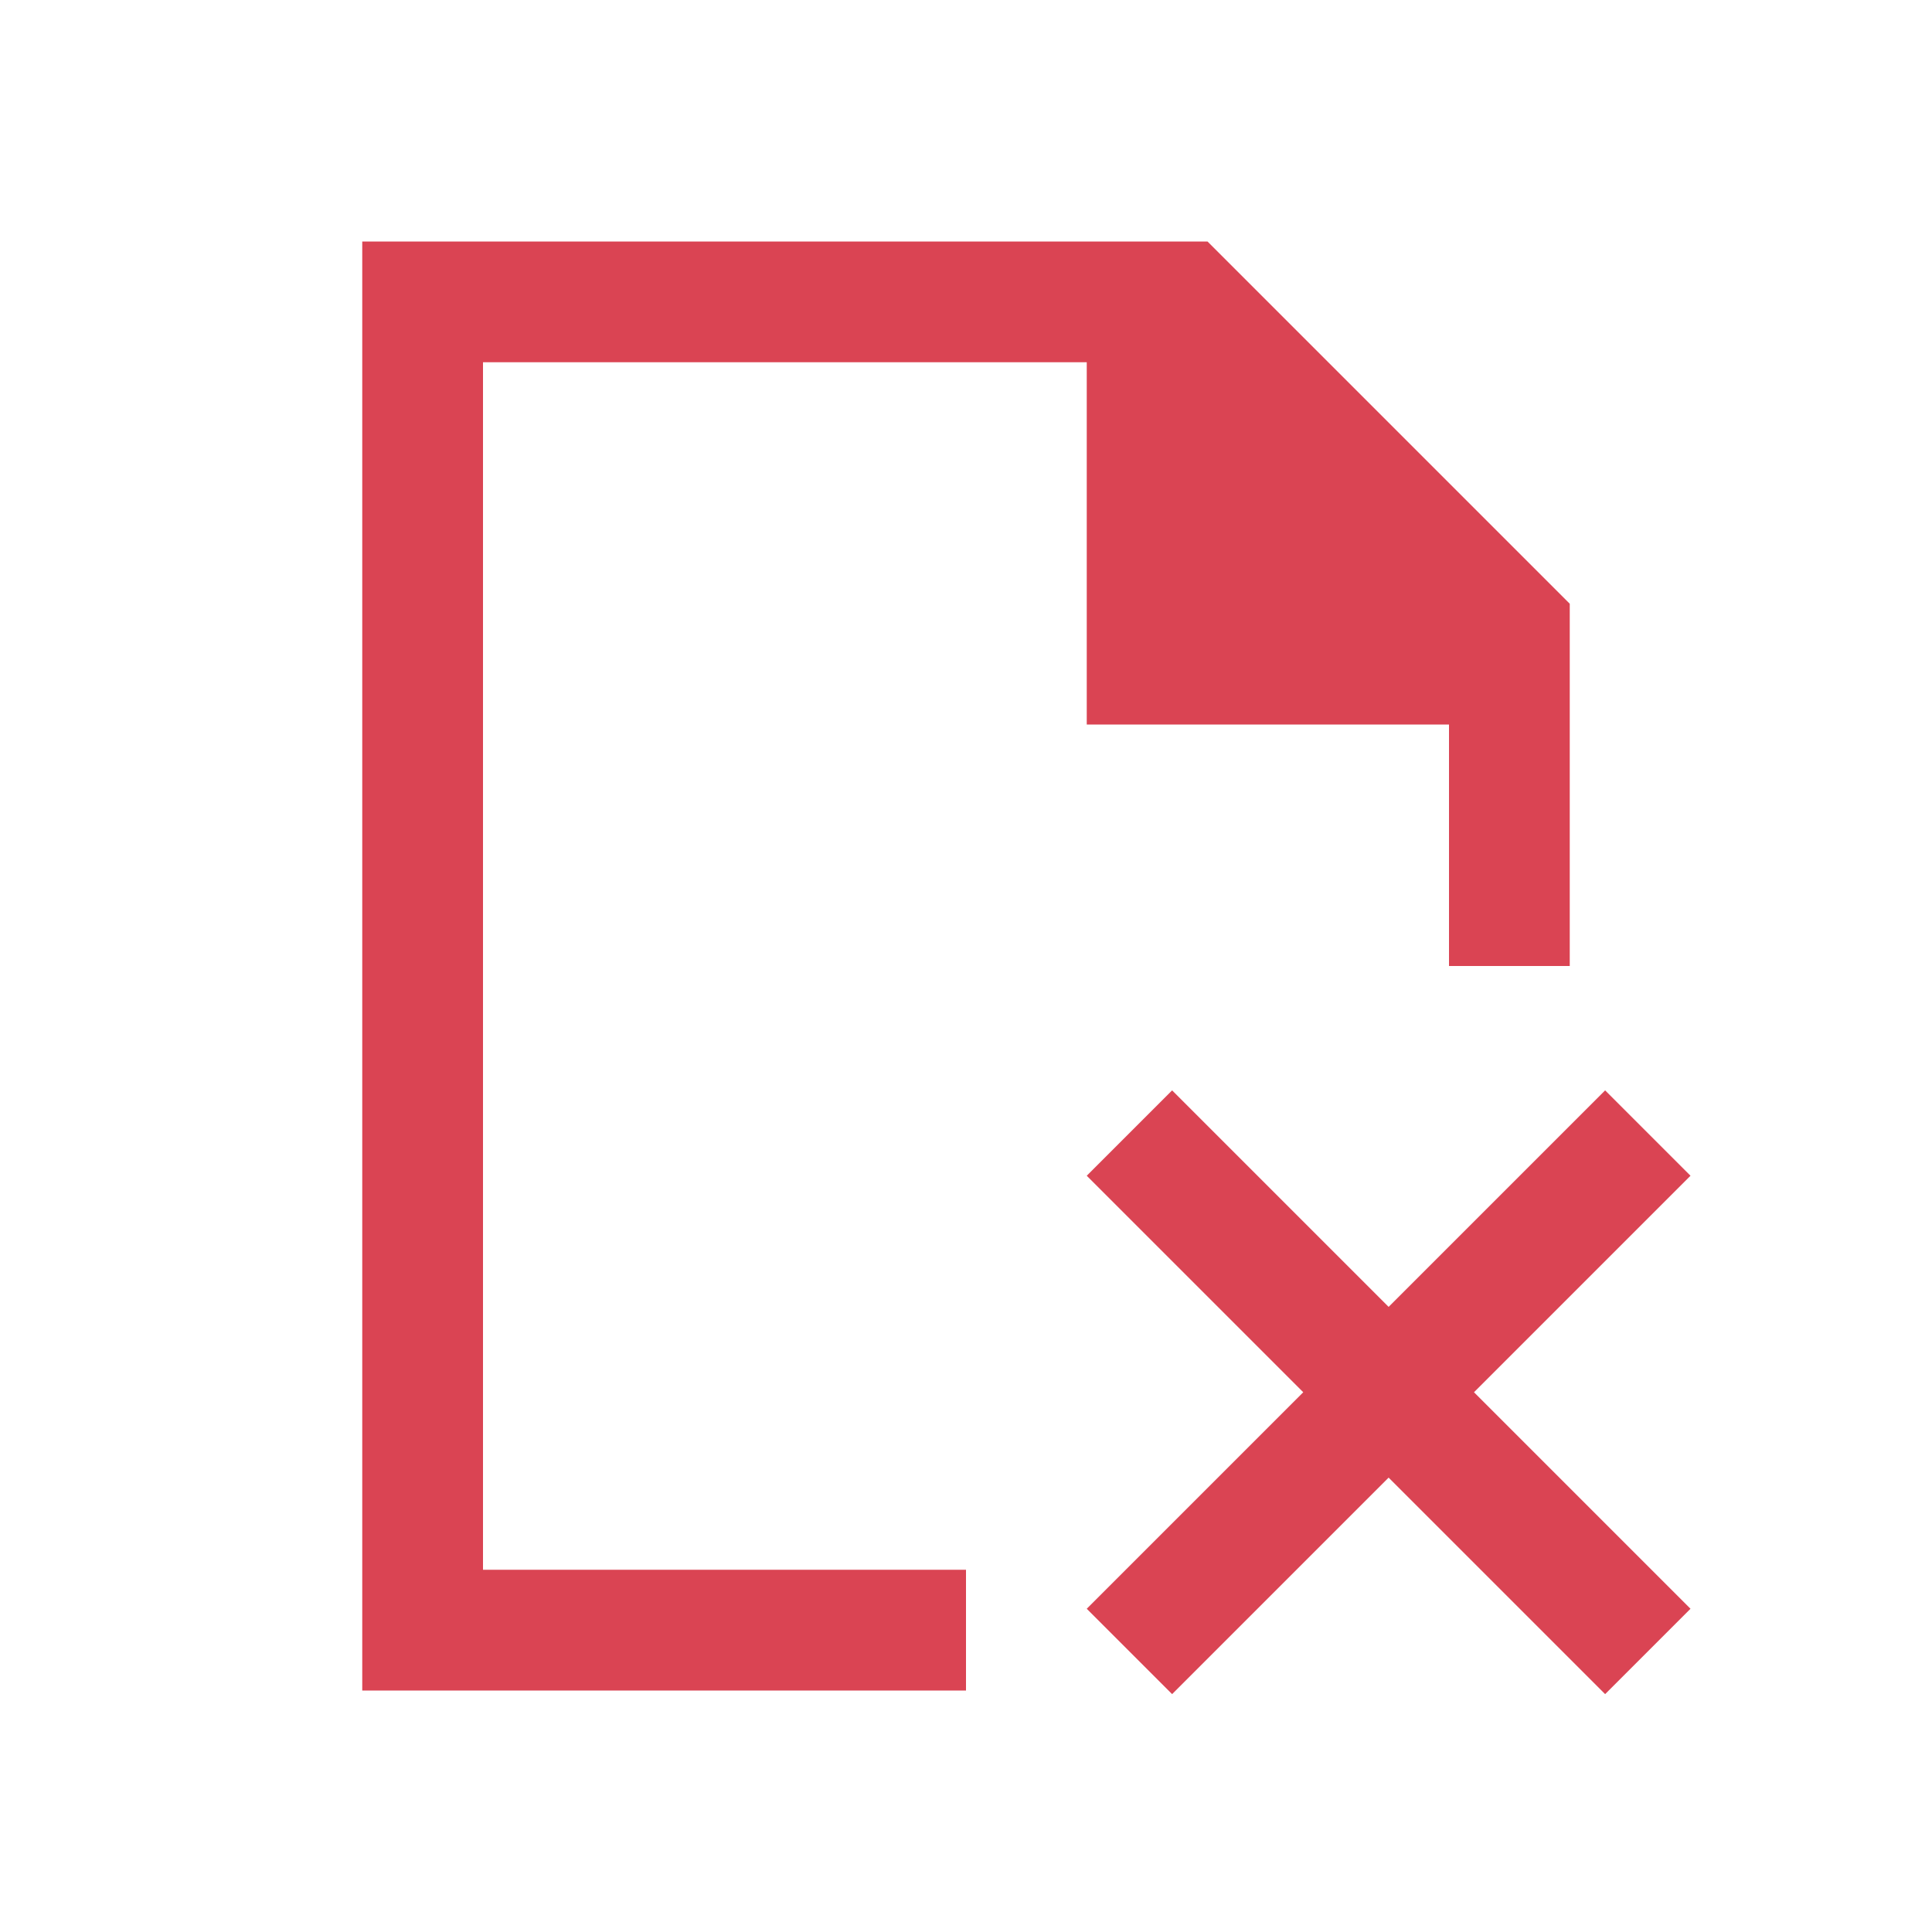
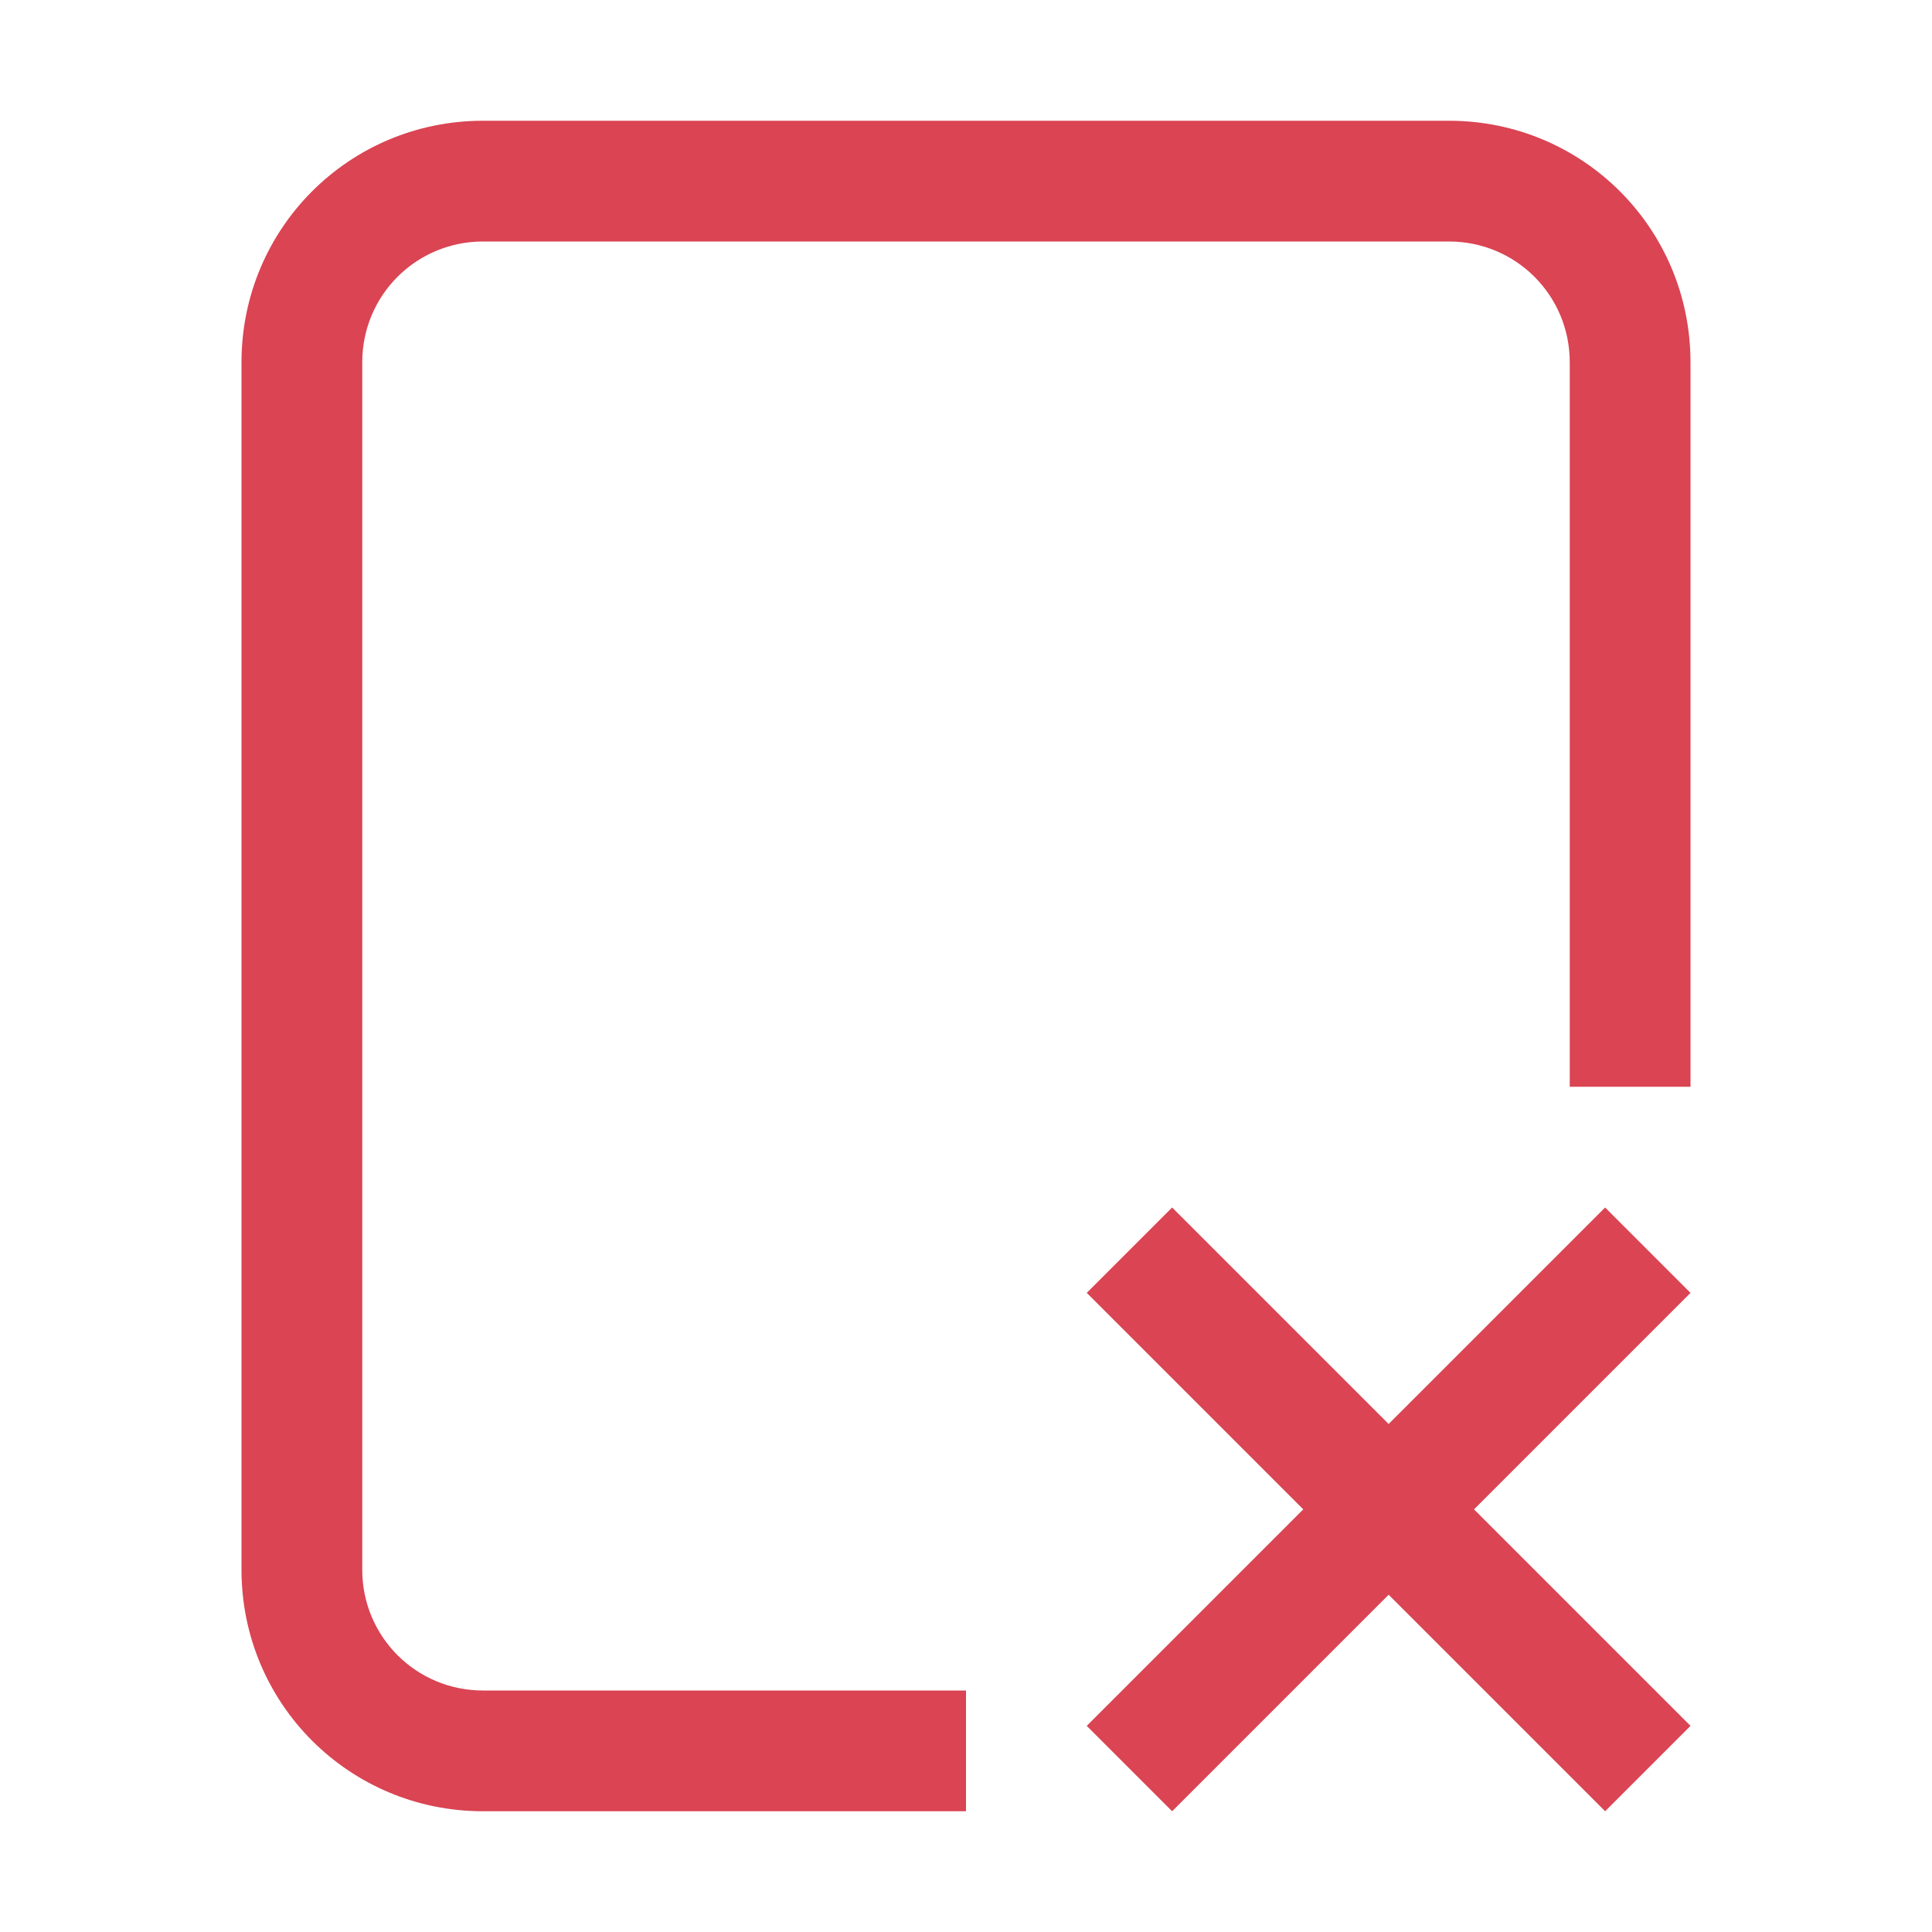
<svg xmlns="http://www.w3.org/2000/svg" version="1.1" viewBox="0 0 16 16">
  <defs>
-     <style type="text/css" id="current-color-scheme">.ColorScheme-NegativeText { color: #da4453; } </style>
+     <style id="current-color-scheme" type="text/css">.ColorScheme-Text {
+         color:#dedede;
+       }
+       .ColorScheme-NegativeText {
+         color:#da4453;
+       }</style>
  </defs>
-   <path d="M 3 2 L 3 14 L 8 14 L 8 13 L 4 13 L 4 3 L 9 3 L 9 6 L 12 6 L 12 8 L 13 8 L 13 5 L 10 2 L 3 2 Z M 9.707 9.03 L 9 9.737 L 10.793 11.53 L 9 13.323 L 9.707 14.03 L 11.5 12.237 L 13.293 14.03 L 14 13.323 L 12.207 11.53 L 14 9.737 L 13.293 9.03 L 11.5 10.823 L 9.707 9.03 Z" style="fill:currentColor; fill-opacity:1; stroke:none" class="ColorScheme-NegativeText" />
+   <path d="m4 1c-1.108 0-2 0.892-2 2v10c0 1.108 0.892 2 2 2h4v-1h-4c-0.554 0-1-0.446-1-1v-10c0-0.554 0.446-1 1-1h8c0.554 0 1 0.446 1 1v6h1v-6c0-1.108-0.892-2-2-2h-8z" style="fill:currentColor" class="ColorScheme-NegativeText" />
+   <path class="ColorScheme-NegativeText" d="M 9.707,10 9,10.707 10.793,12.5 9,14.293 9.707,15 11.5,13.207 13.293,15 14,14.293 12.207,12.5 14,10.707 13.293,10 11.5,11.793 Z" fill="currentColor" />
</svg>
